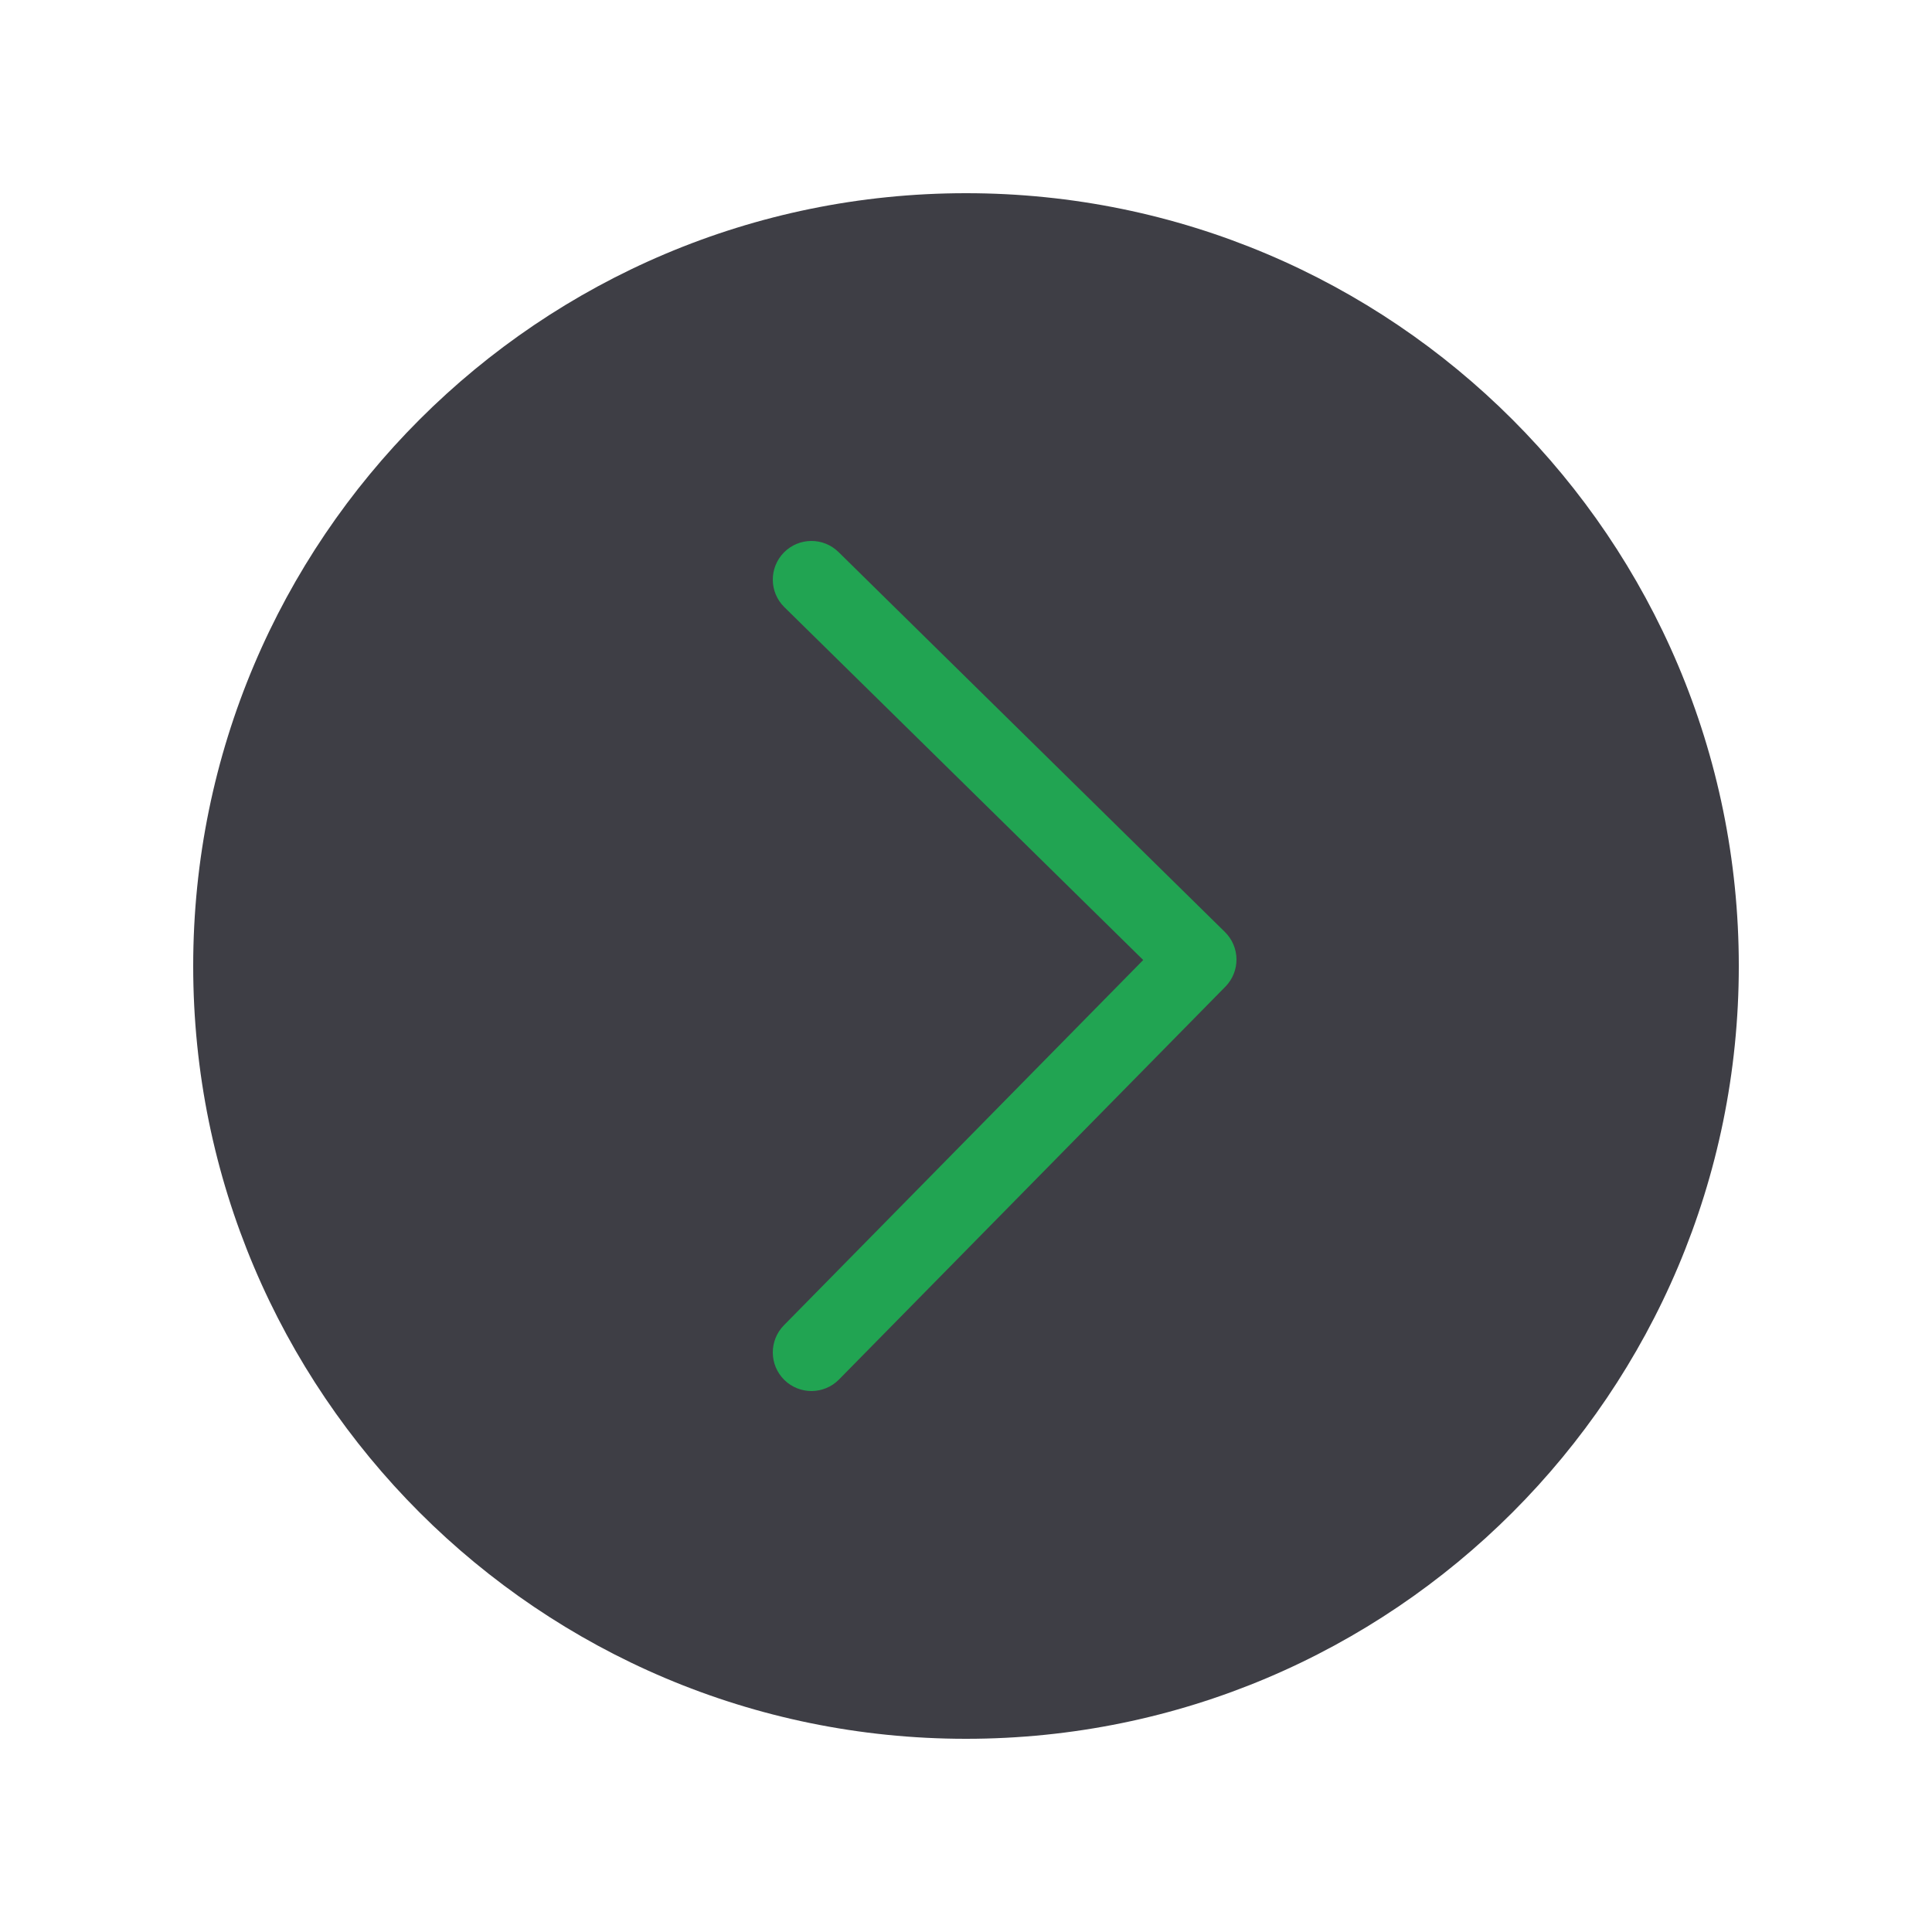
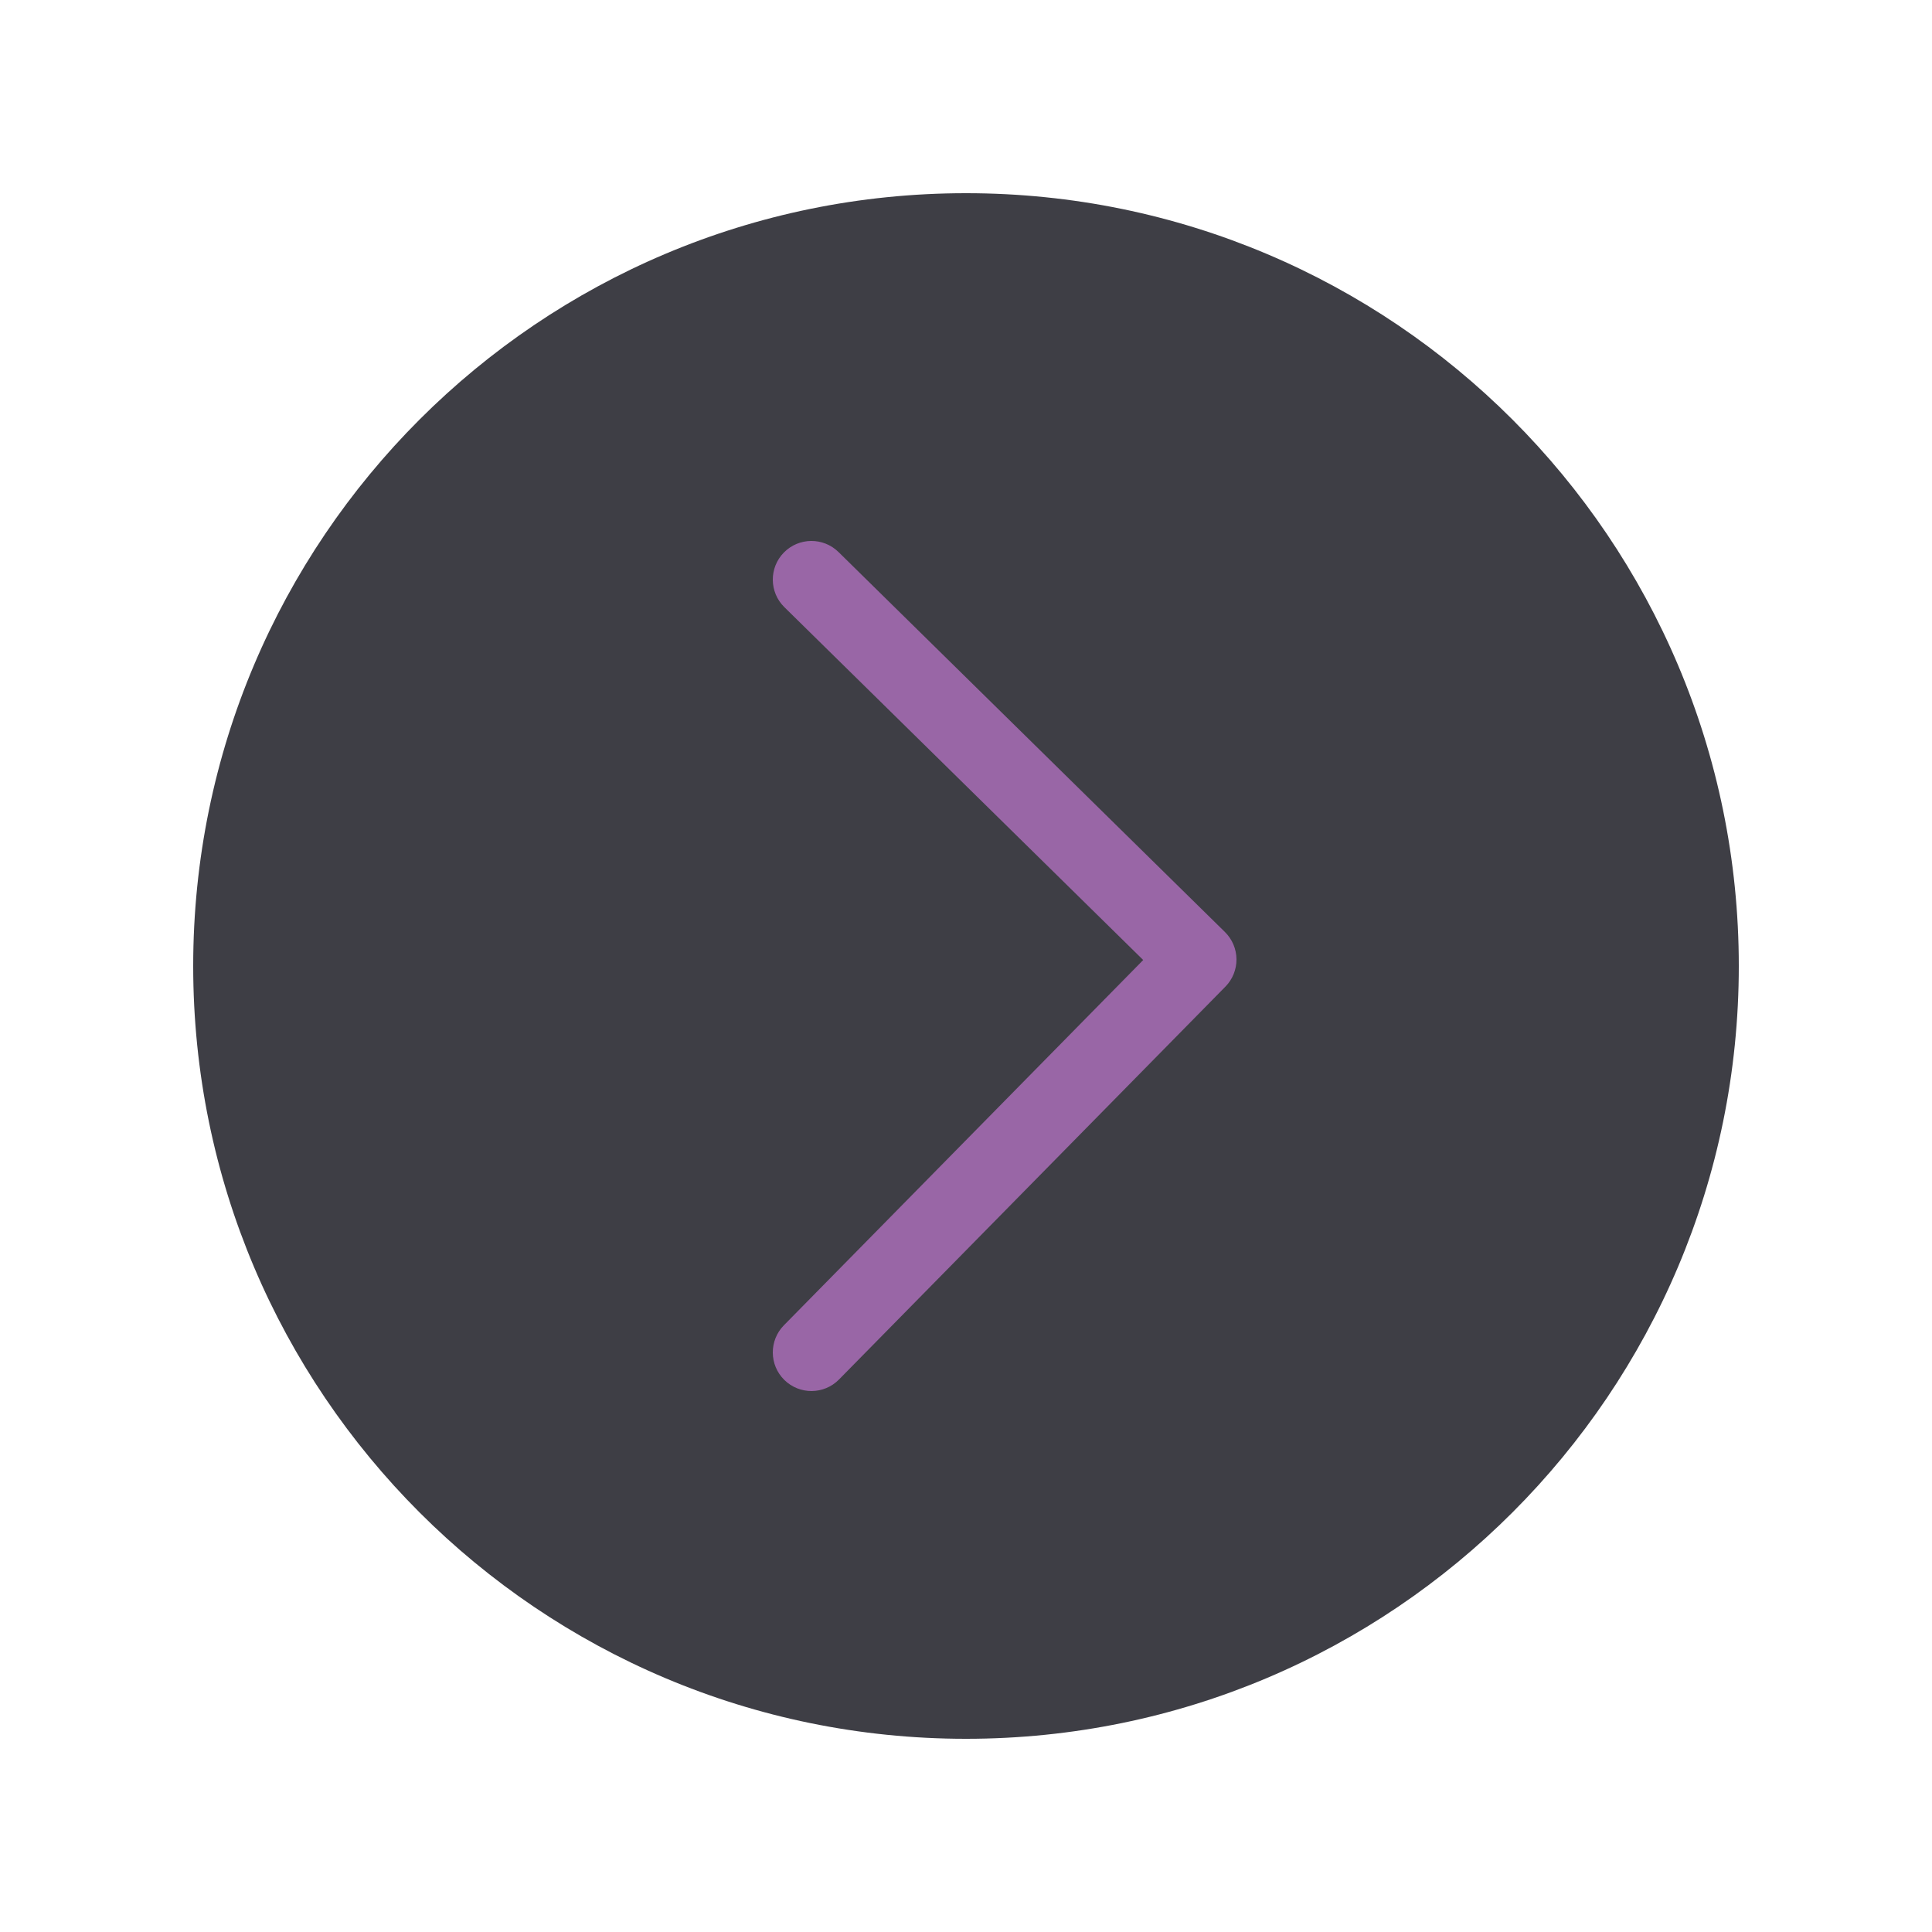
<svg xmlns="http://www.w3.org/2000/svg" width="100" height="100" viewBox="0 0 100 100" fill="none">
  <path d="M50 90C72.091 90 90 72.091 90 50C90 27.909 72.091 10 50 10C27.909 10 10 27.909 10 50C10 72.091 27.909 90 50 90Z" fill="#3E3E45" />
-   <path fill-rule="evenodd" clip-rule="evenodd" d="M40.574 28.598C41.348 27.81 42.615 27.799 43.402 28.574L63.402 48.241C63.781 48.613 63.995 49.12 64 49.65C64.004 50.181 63.798 50.691 63.426 51.069L43.426 71.403C42.651 72.19 41.385 72.2 40.597 71.426C39.81 70.651 39.8 69.385 40.574 68.597L59.172 49.69L40.598 31.426C39.81 30.652 39.8 29.385 40.574 28.598Z" fill="#21A452" />
+   <path fill-rule="evenodd" clip-rule="evenodd" d="M40.574 28.598C41.348 27.81 42.615 27.799 43.402 28.574L63.402 48.241C63.781 48.613 63.995 49.12 64 49.65C64.004 50.181 63.798 50.691 63.426 51.069L43.426 71.403C42.651 72.19 41.385 72.2 40.597 71.426C39.81 70.651 39.8 69.385 40.574 68.597L59.172 49.69L40.598 31.426C39.81 30.652 39.8 29.385 40.574 28.598Z" fill="#9966A6" />
</svg>
